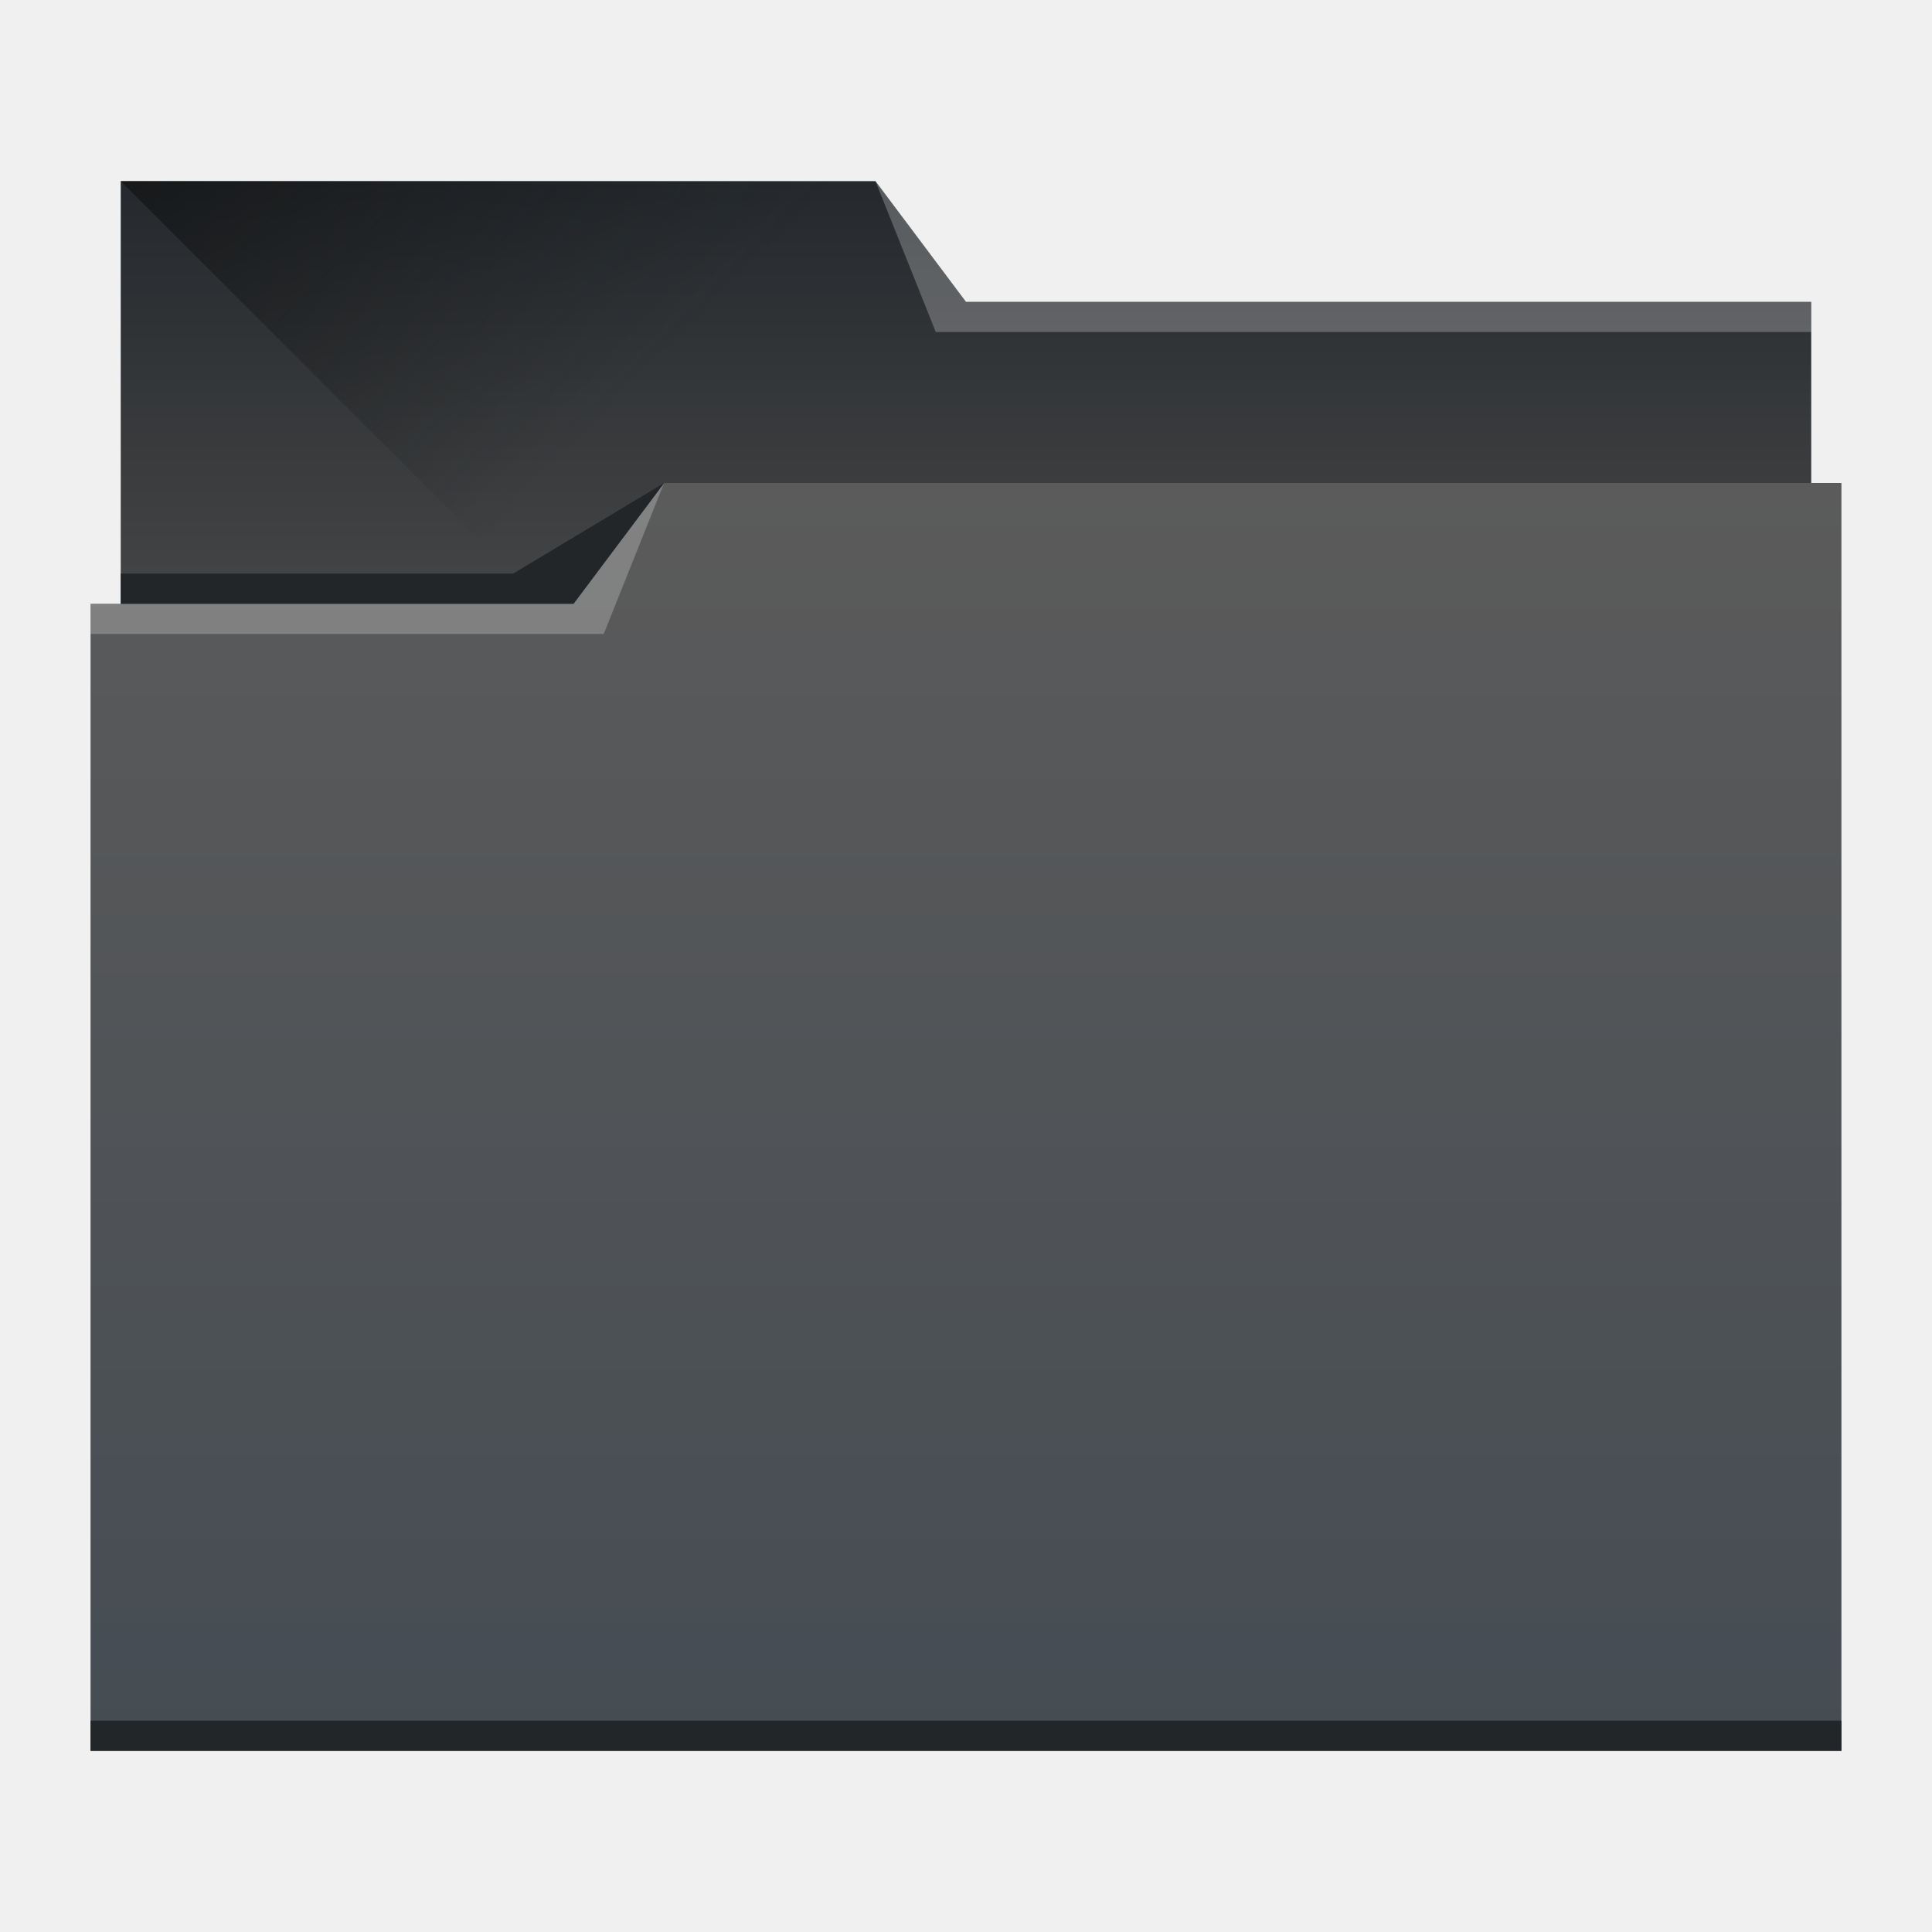
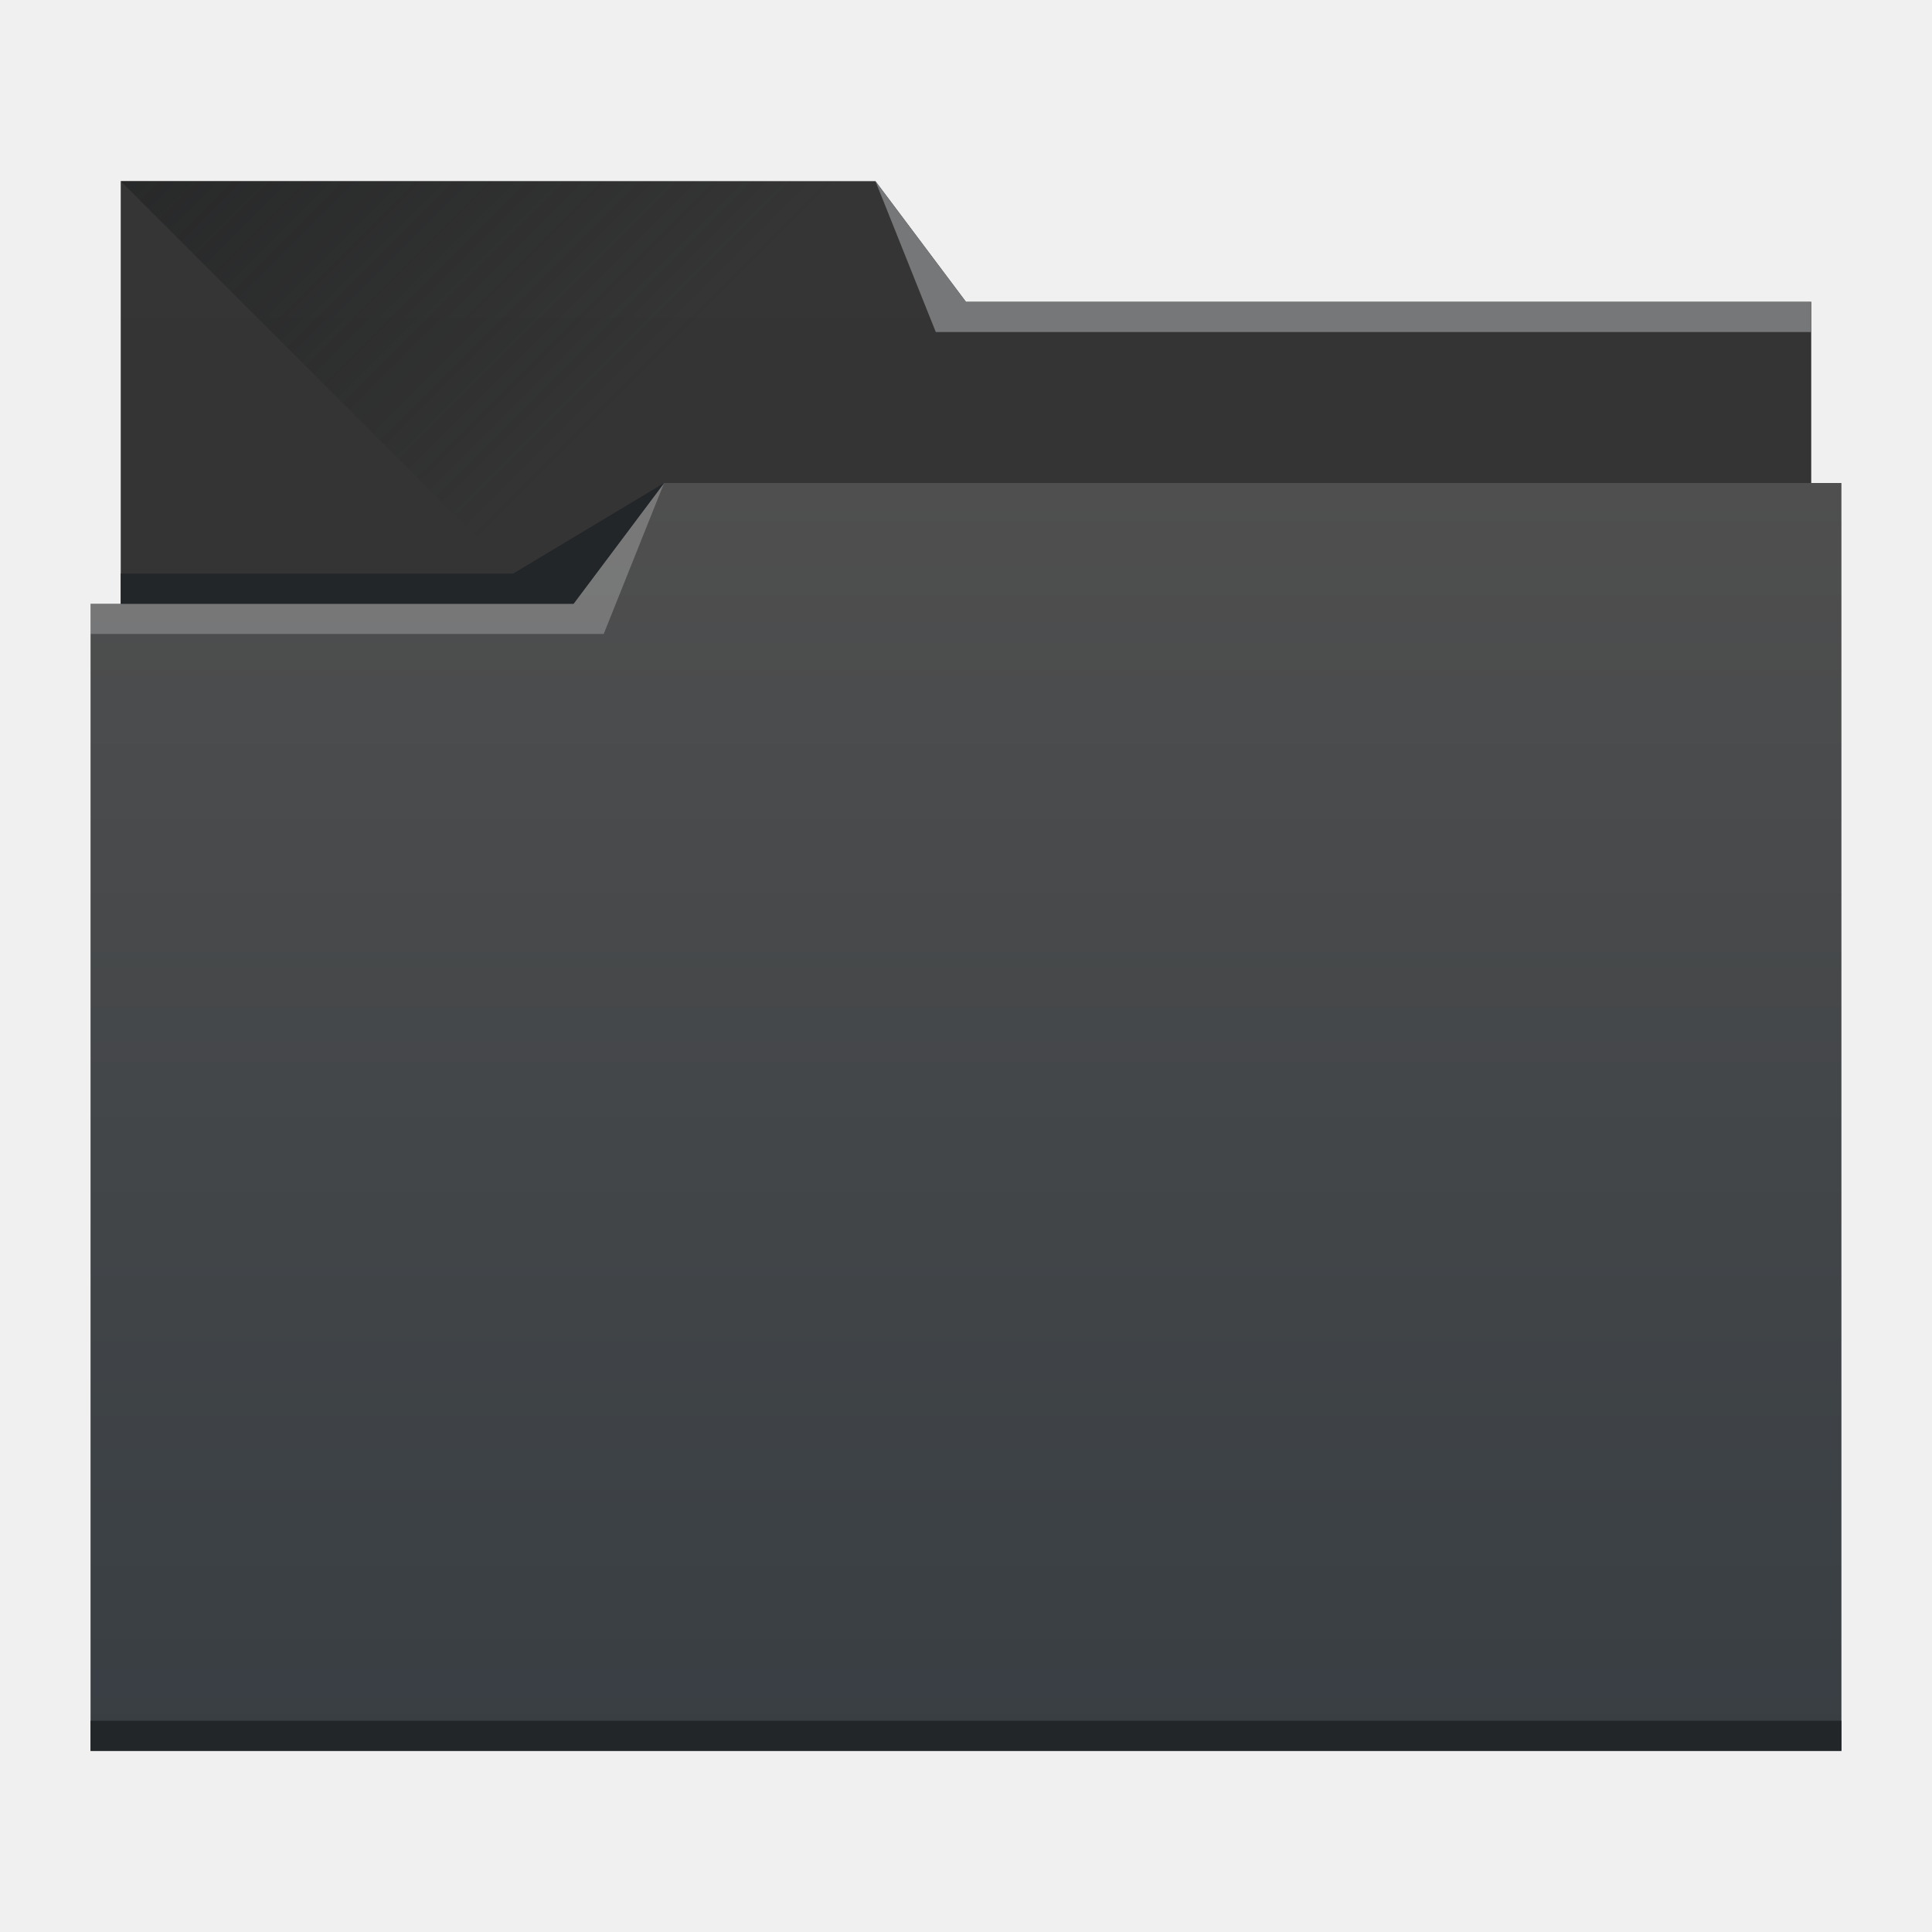
<svg xmlns="http://www.w3.org/2000/svg" xmlns:xlink="http://www.w3.org/1999/xlink" width="64" height="64" id="svg5453" version="1.1">
  <defs id="defs5455">
    <linearGradient id="linearGradient4232">
-       <stop id="stop4234" offset="0" style="stop-color:#4d4d4d;stop-opacity:1;" />
-       <stop id="stop4236" offset="1" style="stop-color:#25292d;stop-opacity:1;" />
+       <stop id="stop4234" offset="0" style="stop-color:#333333;stop-opacity:1" />
+       <stop id="stop4236" offset="1" style="stop-color:#353535;stop-opacity:1" />
    </linearGradient>
    <linearGradient id="linearGradient4172">
-       <stop style="stop-color:#454c53;stop-opacity:1;" offset="0" id="stop4174" />
-       <stop style="stop-color:#5b5b5b;stop-opacity:1;" offset="1" id="stop4176" />
+       <stop style="stop-color:#383e43;stop-opacity:1" offset="0" id="stop4174" />
+       <stop style="stop-color:#4f4f4f;stop-opacity:1" offset="1" id="stop4176" />
    </linearGradient>
    <linearGradient id="linearGradient4233">
-       <stop id="stop4235" offset="0" style="stop-color:#090909;stop-opacity:1;" />
-       <stop id="stop4237" offset="1" style="stop-color:#131516;stop-opacity:0;" />
+       <stop id="stop4235" offset="0" style="stop-color:#212121;stop-opacity:1" />
+       <stop id="stop4237" offset="1" style="stop-color:#1d2022;stop-opacity:0" />
    </linearGradient>
    <linearGradient gradientTransform="matrix(1,0,0,0.9996746,0,0.17633)" gradientUnits="userSpaceOnUse" y2="499.798" x2="414.571" y1="541.798" x1="414.571" id="linearGradient4178-4" xlink:href="#linearGradient4172" />
    <linearGradient gradientTransform="matrix(1,0,0,0.9995445,0,-15.75684)" y2="505.798" x2="414.571" y1="523.798" x1="414.571" gradientUnits="userSpaceOnUse" id="linearGradient4182-2" xlink:href="#linearGradient4232" />
    <linearGradient gradientUnits="userSpaceOnUse" y2="497.798" x2="404.571" y1="477.798" x1="384.571" id="linearGradient4239" xlink:href="#linearGradient4233" />
  </defs>
  <g id="layer1" transform="translate(-384.5714,-483.798)">
    <path style="fill:url(#linearGradient4182-2);fill-opacity:1;stroke:none" d="m 388.571,489.798 0,5 0,22 c 0,0.554 0.446,1 1,1 l 54,0 c 0.554,0 1,-0.446 1,-1 l 0,-21.99 c 0,-0.004 -0.002,-0.006 -0.002,-0.01 l 0.002,3e-5 0,-1 -28,0 -3,-4 -25,0 z" id="rect4180-8" />
    <path style="fill:url(#linearGradient4239);fill-opacity:1;fill-rule:evenodd;stroke:none;stroke-width:1px;stroke-linecap:butt;stroke-linejoin:miter;stroke-opacity:1" d="m 388.571,489.798 26,26 1,1 29,-16.743 0,-6.257 -28,0 -3,-4 z" id="path4230" />
    <path style="fill:url(#linearGradient4178-4);fill-opacity:1;stroke:none" d="m 406.571,499.798 -3,4 -16,0 0,1 0.002,0 c -5e-5,0.004 -0.002,0.008 -0.002,0.012 l 0,35.988 0,1 1,0 56,0 1,0 0,-1 0,-35.988 0,-0.012 0,-5 -39,0 z" id="rect4113-4" />
    <path style="fill:#232629;fill-opacity:1;stroke:none" d="m 387.571,540.798 0,1 1,0 56,0 1,0 0,-1 -1,0 -56,0 -1,0 z" id="path4151" />
-     <path style="fill:#ffffff;fill-opacity:0.235;fill-rule:evenodd;stroke:none;stroke-width:1px;stroke-linecap:butt;stroke-linejoin:miter;stroke-opacity:1" d="m 444.571,493.798 0,1 -29,0 -2,-5 3,4 z" id="path4222" />
+     <path style="fill:#767778;fill-opacity:1;fill-rule:evenodd;stroke:none;stroke-width:1px;stroke-linecap:butt;stroke-linejoin:miter;stroke-opacity:1" d="m 444.571,493.798 0,1 -29,0 -2,-5 3,4 z" id="path4222" />
    <path style="fill:#ffffff;fill-opacity:0.235;fill-rule:evenodd;stroke:none;stroke-width:1px;stroke-linecap:butt;stroke-linejoin:miter;stroke-opacity:1" d="m 387.571,503.798 0,1 17,0 2,-5 -3,4 z" id="path4224" />
    <path style="fill:#232629;fill-opacity:1;fill-rule:evenodd;stroke:none;stroke-width:1px;stroke-linecap:butt;stroke-linejoin:miter;stroke-opacity:1" d="m 388.571,502.798 0,1 15,0 3,-4 -5,3 z" id="path4228" />
  </g>
</svg>
